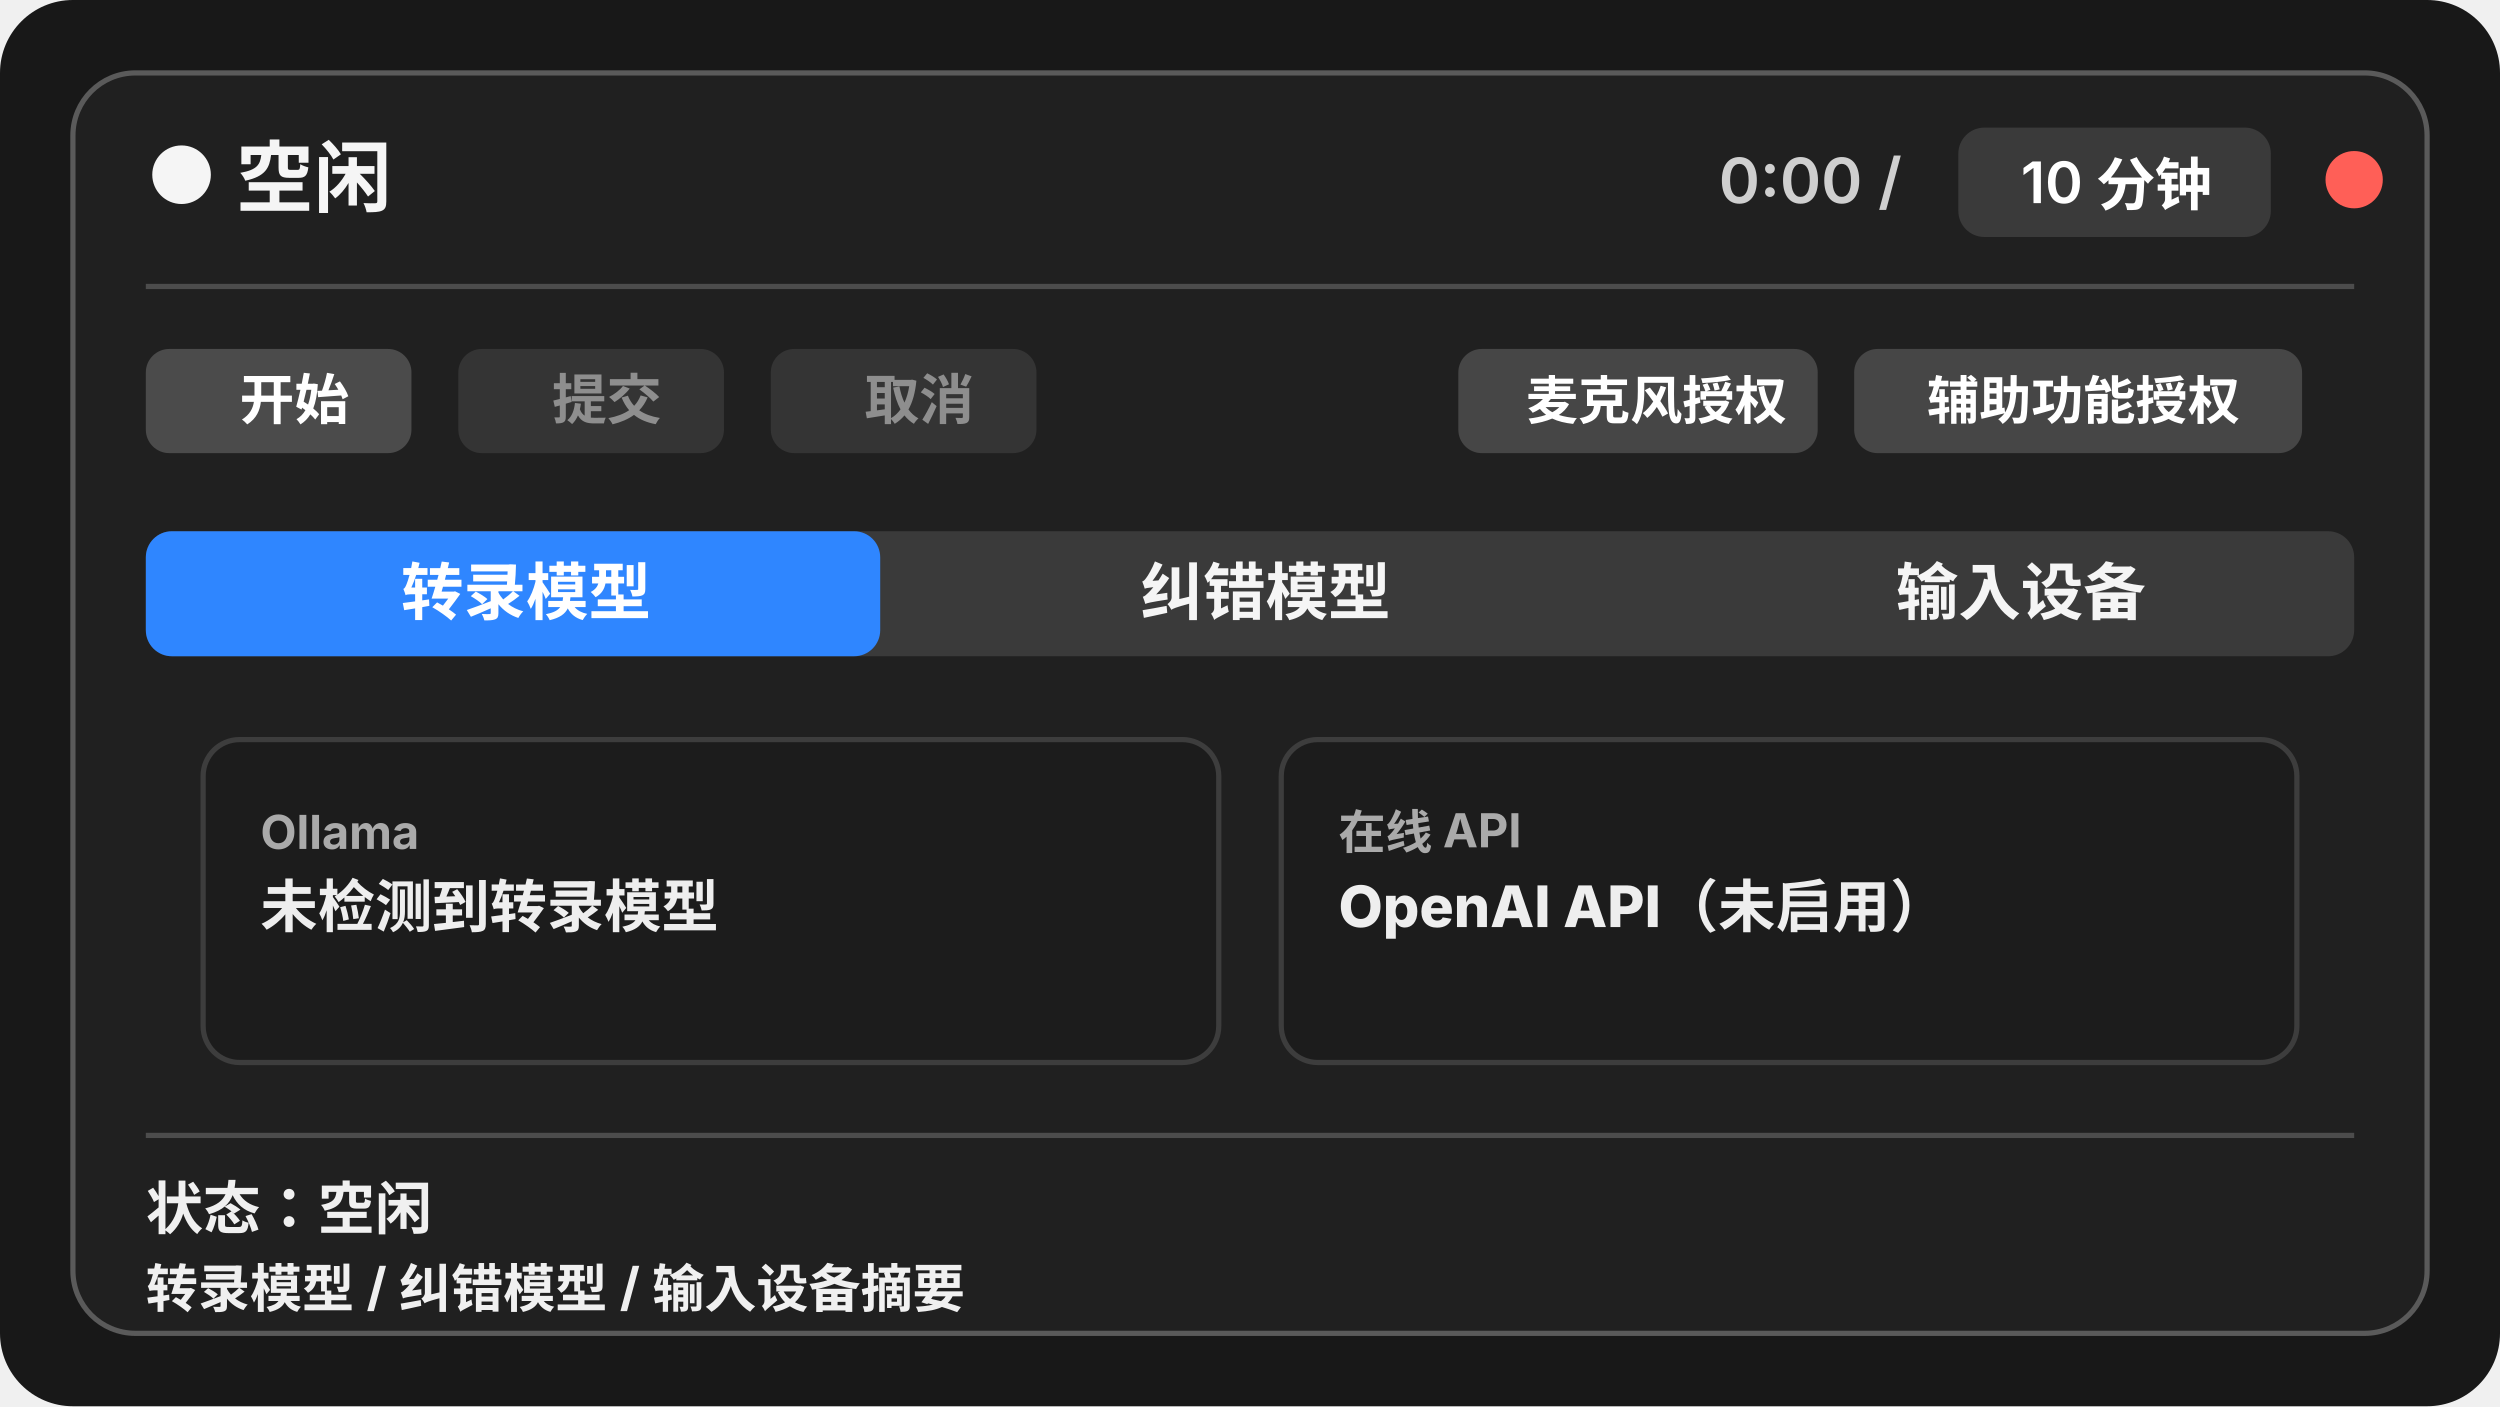
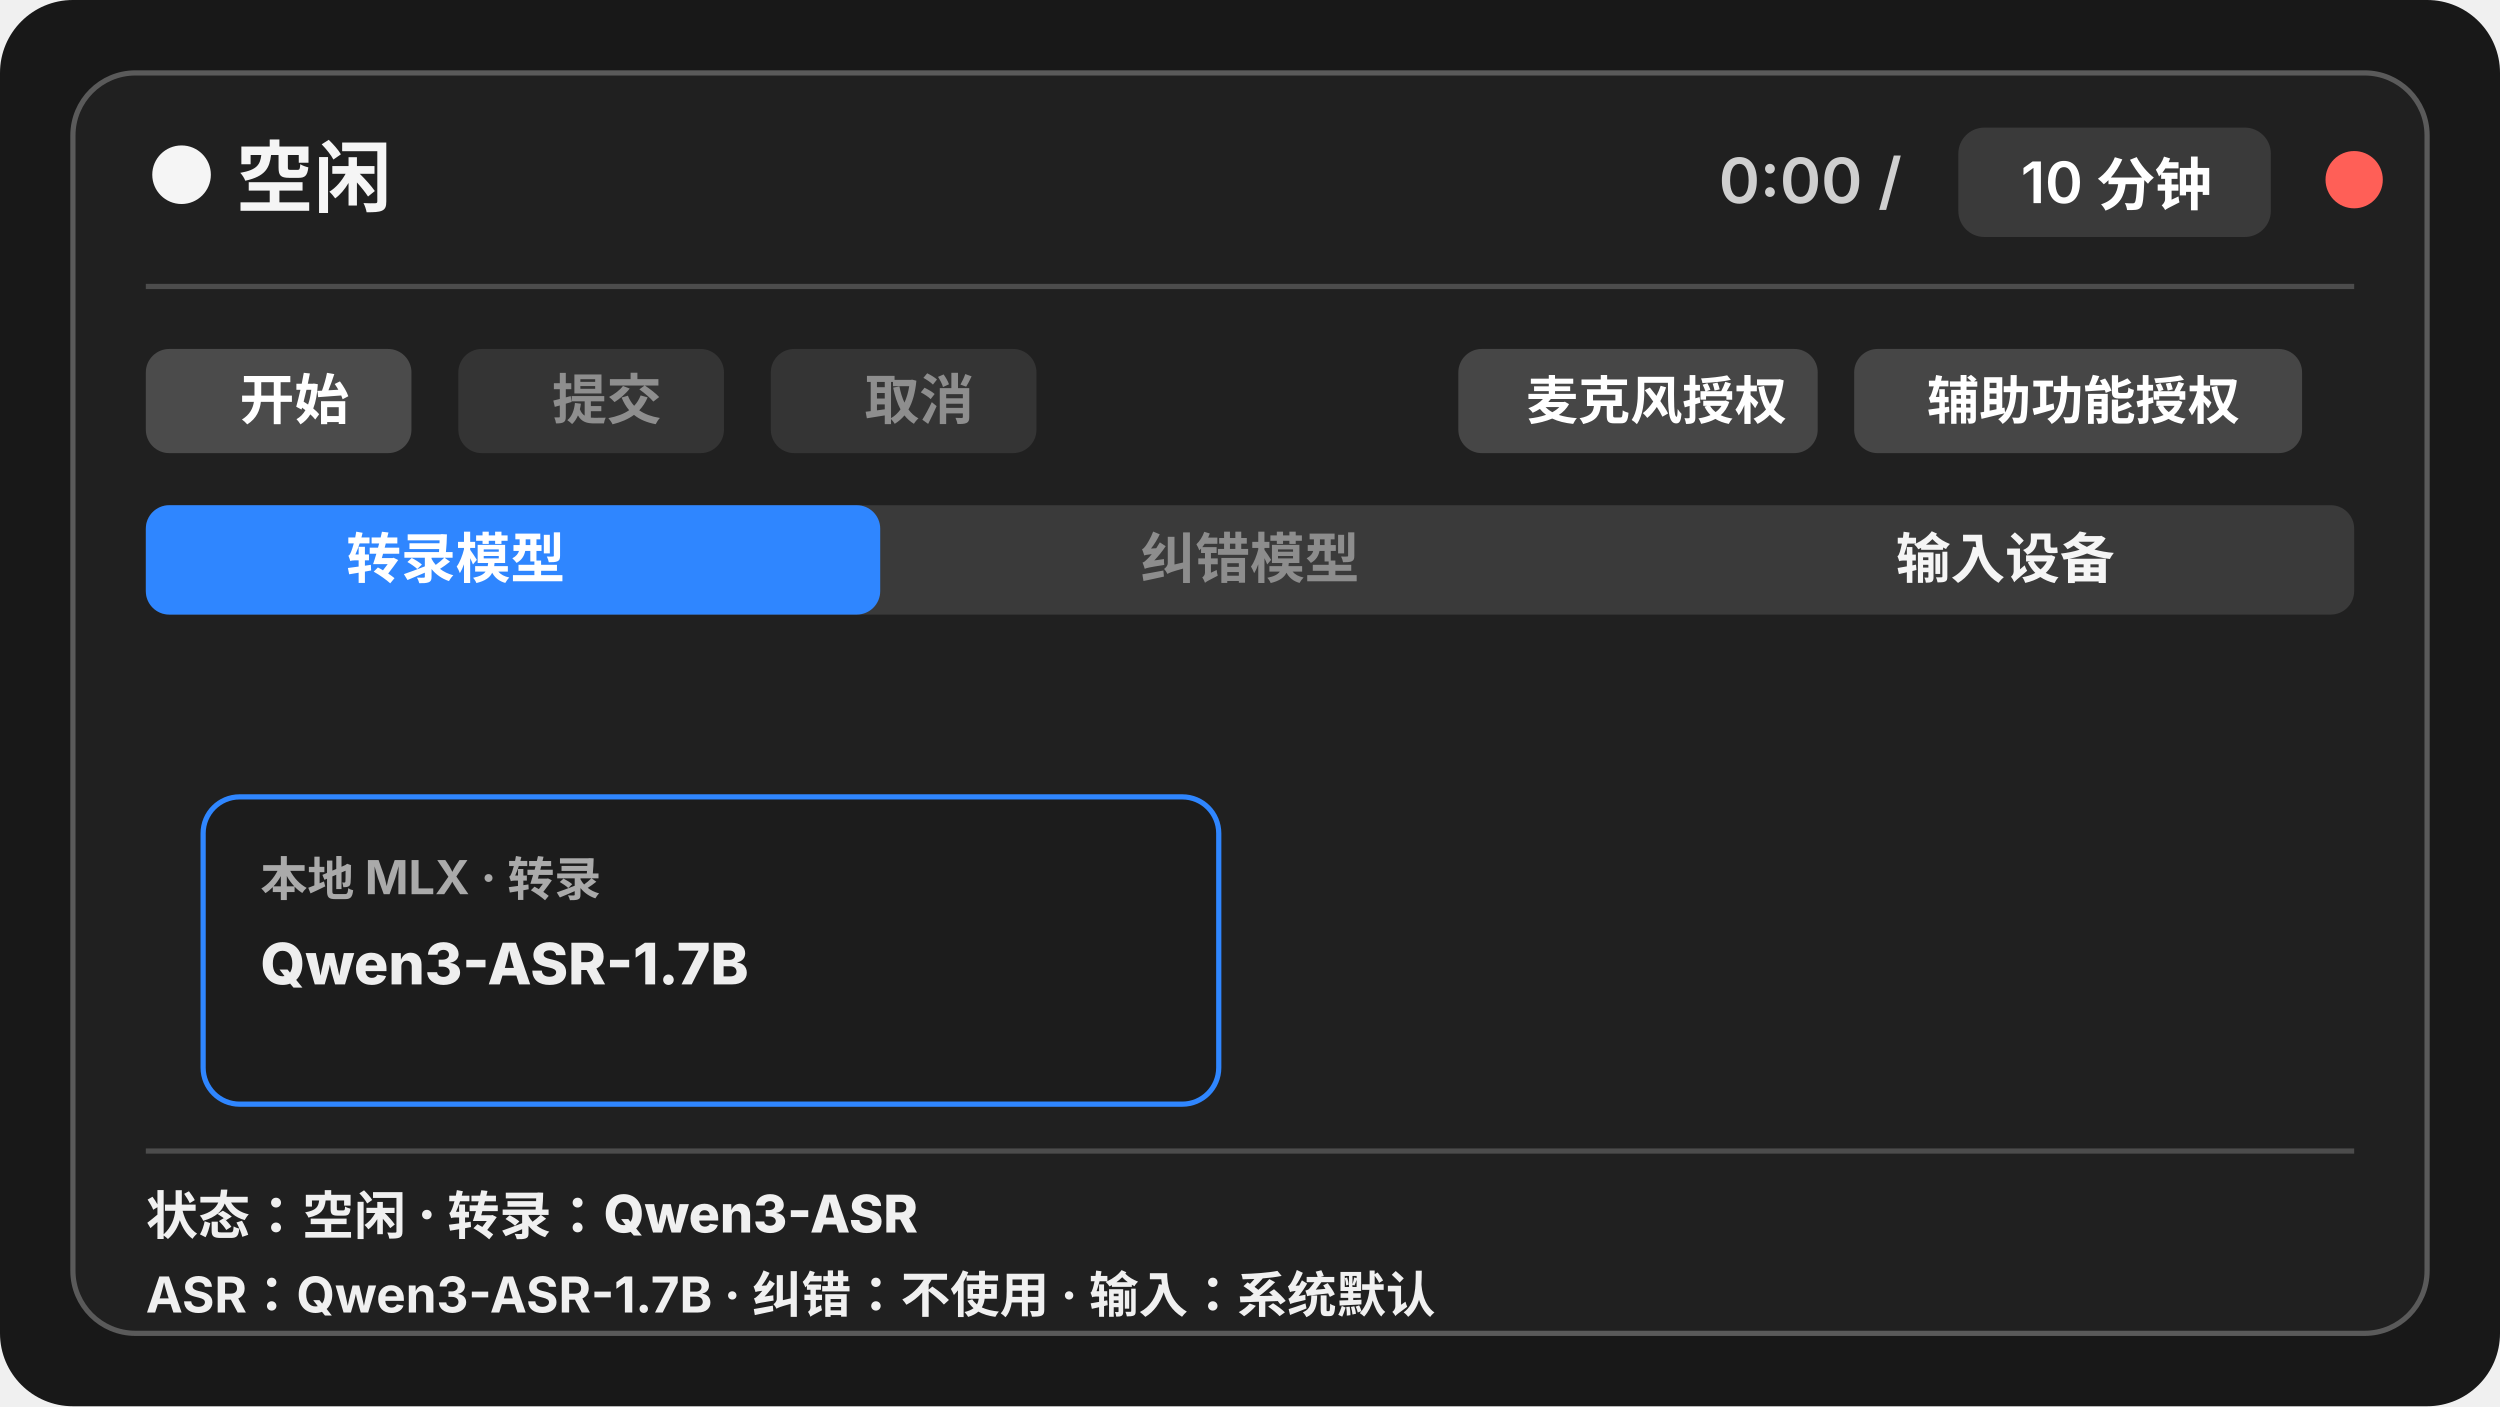
<svg xmlns="http://www.w3.org/2000/svg" width="960" height="540" viewBox="0 0 960 540" role="img" aria-labelledby="title desc">
  <rect width="960" height="540" rx="28" fill="#181818" />
  <rect x="28" y="28" width="904" height="484" rx="24" fill="#202020" stroke="#5a5a5a" stroke-width="2" />
  <text x="56" y="78" fill="#f5f5f5" font-family="-apple-system,BlinkMacSystemFont,Segoe UI,sans-serif" font-size="30" font-weight="700">● 空闲</text>
  <text x="660" y="78" fill="#cfcfcf" font-family="-apple-system,BlinkMacSystemFont,Segoe UI,sans-serif" font-size="24" font-weight="600">0:00 /</text>
  <rect x="752" y="49" width="120" height="42" rx="10" fill="#3a3a3a" />
  <text x="776" y="78" fill="#ffffff" font-family="-apple-system,BlinkMacSystemFont,Segoe UI,sans-serif" font-size="22" font-weight="600">10 分钟</text>
  <circle cx="904" cy="69" r="11" fill="#ff5f57" />
  <line x1="56" y1="110" x2="904" y2="110" stroke="#4c4c4c" stroke-width="2" />
  <rect x="56" y="134" width="102" height="40" rx="9" fill="#4b4b4b" />
  <rect x="176" y="134" width="102" height="40" rx="9" fill="#343434" />
  <rect x="296" y="134" width="102" height="40" rx="9" fill="#343434" />
  <text x="92" y="161" fill="#ffffff" font-family="-apple-system,BlinkMacSystemFont,Segoe UI,sans-serif" font-size="21" font-weight="700">开始</text>
  <text x="212" y="161" fill="#8e8e8e" font-family="-apple-system,BlinkMacSystemFont,Segoe UI,sans-serif" font-size="21" font-weight="700">提交</text>
  <text x="332" y="161" fill="#8e8e8e" font-family="-apple-system,BlinkMacSystemFont,Segoe UI,sans-serif" font-size="21" font-weight="700">取消</text>
  <rect x="560" y="134" width="138" height="40" rx="9" fill="#464646" />
  <rect x="712" y="134" width="172" height="40" rx="9" fill="#464646" />
  <text x="586" y="161" fill="#ffffff" font-family="-apple-system,BlinkMacSystemFont,Segoe UI,sans-serif" font-size="20" font-weight="700">麦克风授权</text>
  <text x="740" y="161" fill="#ffffff" font-family="-apple-system,BlinkMacSystemFont,Segoe UI,sans-serif" font-size="20" font-weight="700">辅助功能授权</text>
-   <rect x="56" y="204" width="848" height="48" rx="10" fill="#3a3a3a" />
-   <rect x="56" y="204" width="282" height="48" rx="10" fill="#2f86ff" />
-   <text x="154" y="236" fill="#ffffff" font-family="-apple-system,BlinkMacSystemFont,Segoe UI,sans-serif" font-size="24" font-weight="800">转录模型</text>
-   <text x="438" y="236" fill="#f5f5f5" font-family="-apple-system,BlinkMacSystemFont,Segoe UI,sans-serif" font-size="24" font-weight="800">纠错模型</text>
-   <text x="728" y="236" fill="#f5f5f5" font-family="-apple-system,BlinkMacSystemFont,Segoe UI,sans-serif" font-size="24" font-weight="800">输入设备</text>
-   <rect x="78" y="284" width="390" height="124" rx="14" fill="#1c1c1c" stroke="#3d3d3d" stroke-width="2" />
-   <rect x="492" y="284" width="390" height="124" rx="14" fill="#1c1c1c" stroke="#3d3d3d" stroke-width="2" />
-   <text x="100" y="326" fill="#aaaaaa" font-family="-apple-system,BlinkMacSystemFont,Segoe UI,sans-serif" font-size="18" font-weight="700">Ollama</text>
-   <text x="100" y="356" fill="#eeeeee" font-family="-apple-system,BlinkMacSystemFont,Segoe UI,sans-serif" font-size="22" font-weight="800">未检测到转录模型</text>
-   <text x="514" y="326" fill="#aaaaaa" font-family="-apple-system,BlinkMacSystemFont,Segoe UI,sans-serif" font-size="18" font-weight="700">在线 API</text>
-   <text x="514" y="356" fill="#eeeeee" font-family="-apple-system,BlinkMacSystemFont,Segoe UI,sans-serif" font-size="22" font-weight="800">OpenAI API（未启用）</text>
-   <line x1="56" y1="436" x2="904" y2="436" stroke="#4c4c4c" stroke-width="2" />
-   <text x="56" y="472" fill="#f0f0f0" font-family="-apple-system,BlinkMacSystemFont,Segoe UI,sans-serif" font-size="22" font-weight="800">状态：空闲</text>
-   <text x="56" y="502" fill="#f0f0f0" font-family="-apple-system,BlinkMacSystemFont,Segoe UI,sans-serif" font-size="20" font-weight="700">转录模型 / 纠错模型 / 输入设备摘要</text>
+   <rect x="56" y="194" width="848" height="42" rx="9" fill="#3a3a3a" />
+   <rect x="56" y="194" width="282" height="42" rx="9" fill="#2f86ff" />
+   <text x="133" y="222" fill="#ffffff" font-family="-apple-system,BlinkMacSystemFont,Segoe UI,sans-serif" font-size="21" font-weight="800">转录模型</text>
+   <text x="438" y="222" fill="#8d8d8d" font-family="-apple-system,BlinkMacSystemFont,Segoe UI,sans-serif" font-size="21" font-weight="800">纠错模型</text>
+   <text x="728" y="222" fill="#f5f5f5" font-family="-apple-system,BlinkMacSystemFont,Segoe UI,sans-serif" font-size="21" font-weight="800">输入设备</text>
+   <rect x="78" y="306" width="390" height="118" rx="14" fill="#1c1c1c" stroke="#2f86ff" stroke-width="2" />
+   <text x="100" y="344" fill="#aaaaaa" font-family="-apple-system,BlinkMacSystemFont,Segoe UI,sans-serif" font-size="18" font-weight="700">本地 MLX · 转录</text>
+   <text x="100" y="378" fill="#eeeeee" font-family="-apple-system,BlinkMacSystemFont,Segoe UI,sans-serif" font-size="22" font-weight="800">Qwen3-ASR-1.7B</text>
+   <line x1="56" y1="442" x2="904" y2="442" stroke="#4c4c4c" stroke-width="2" />
+   <text x="56" y="474" fill="#f0f0f0" font-family="-apple-system,BlinkMacSystemFont,Segoe UI,sans-serif" font-size="20" font-weight="800">状态：空闲 · 转录：Qwen3-ASR</text>
+   <text x="56" y="504" fill="#f0f0f0" font-family="-apple-system,BlinkMacSystemFont,Segoe UI,sans-serif" font-size="19" font-weight="700">ASR：Qwen3-ASR-1.7B · 纠错：不使用 · 输入：系统默认</text>
</svg>
